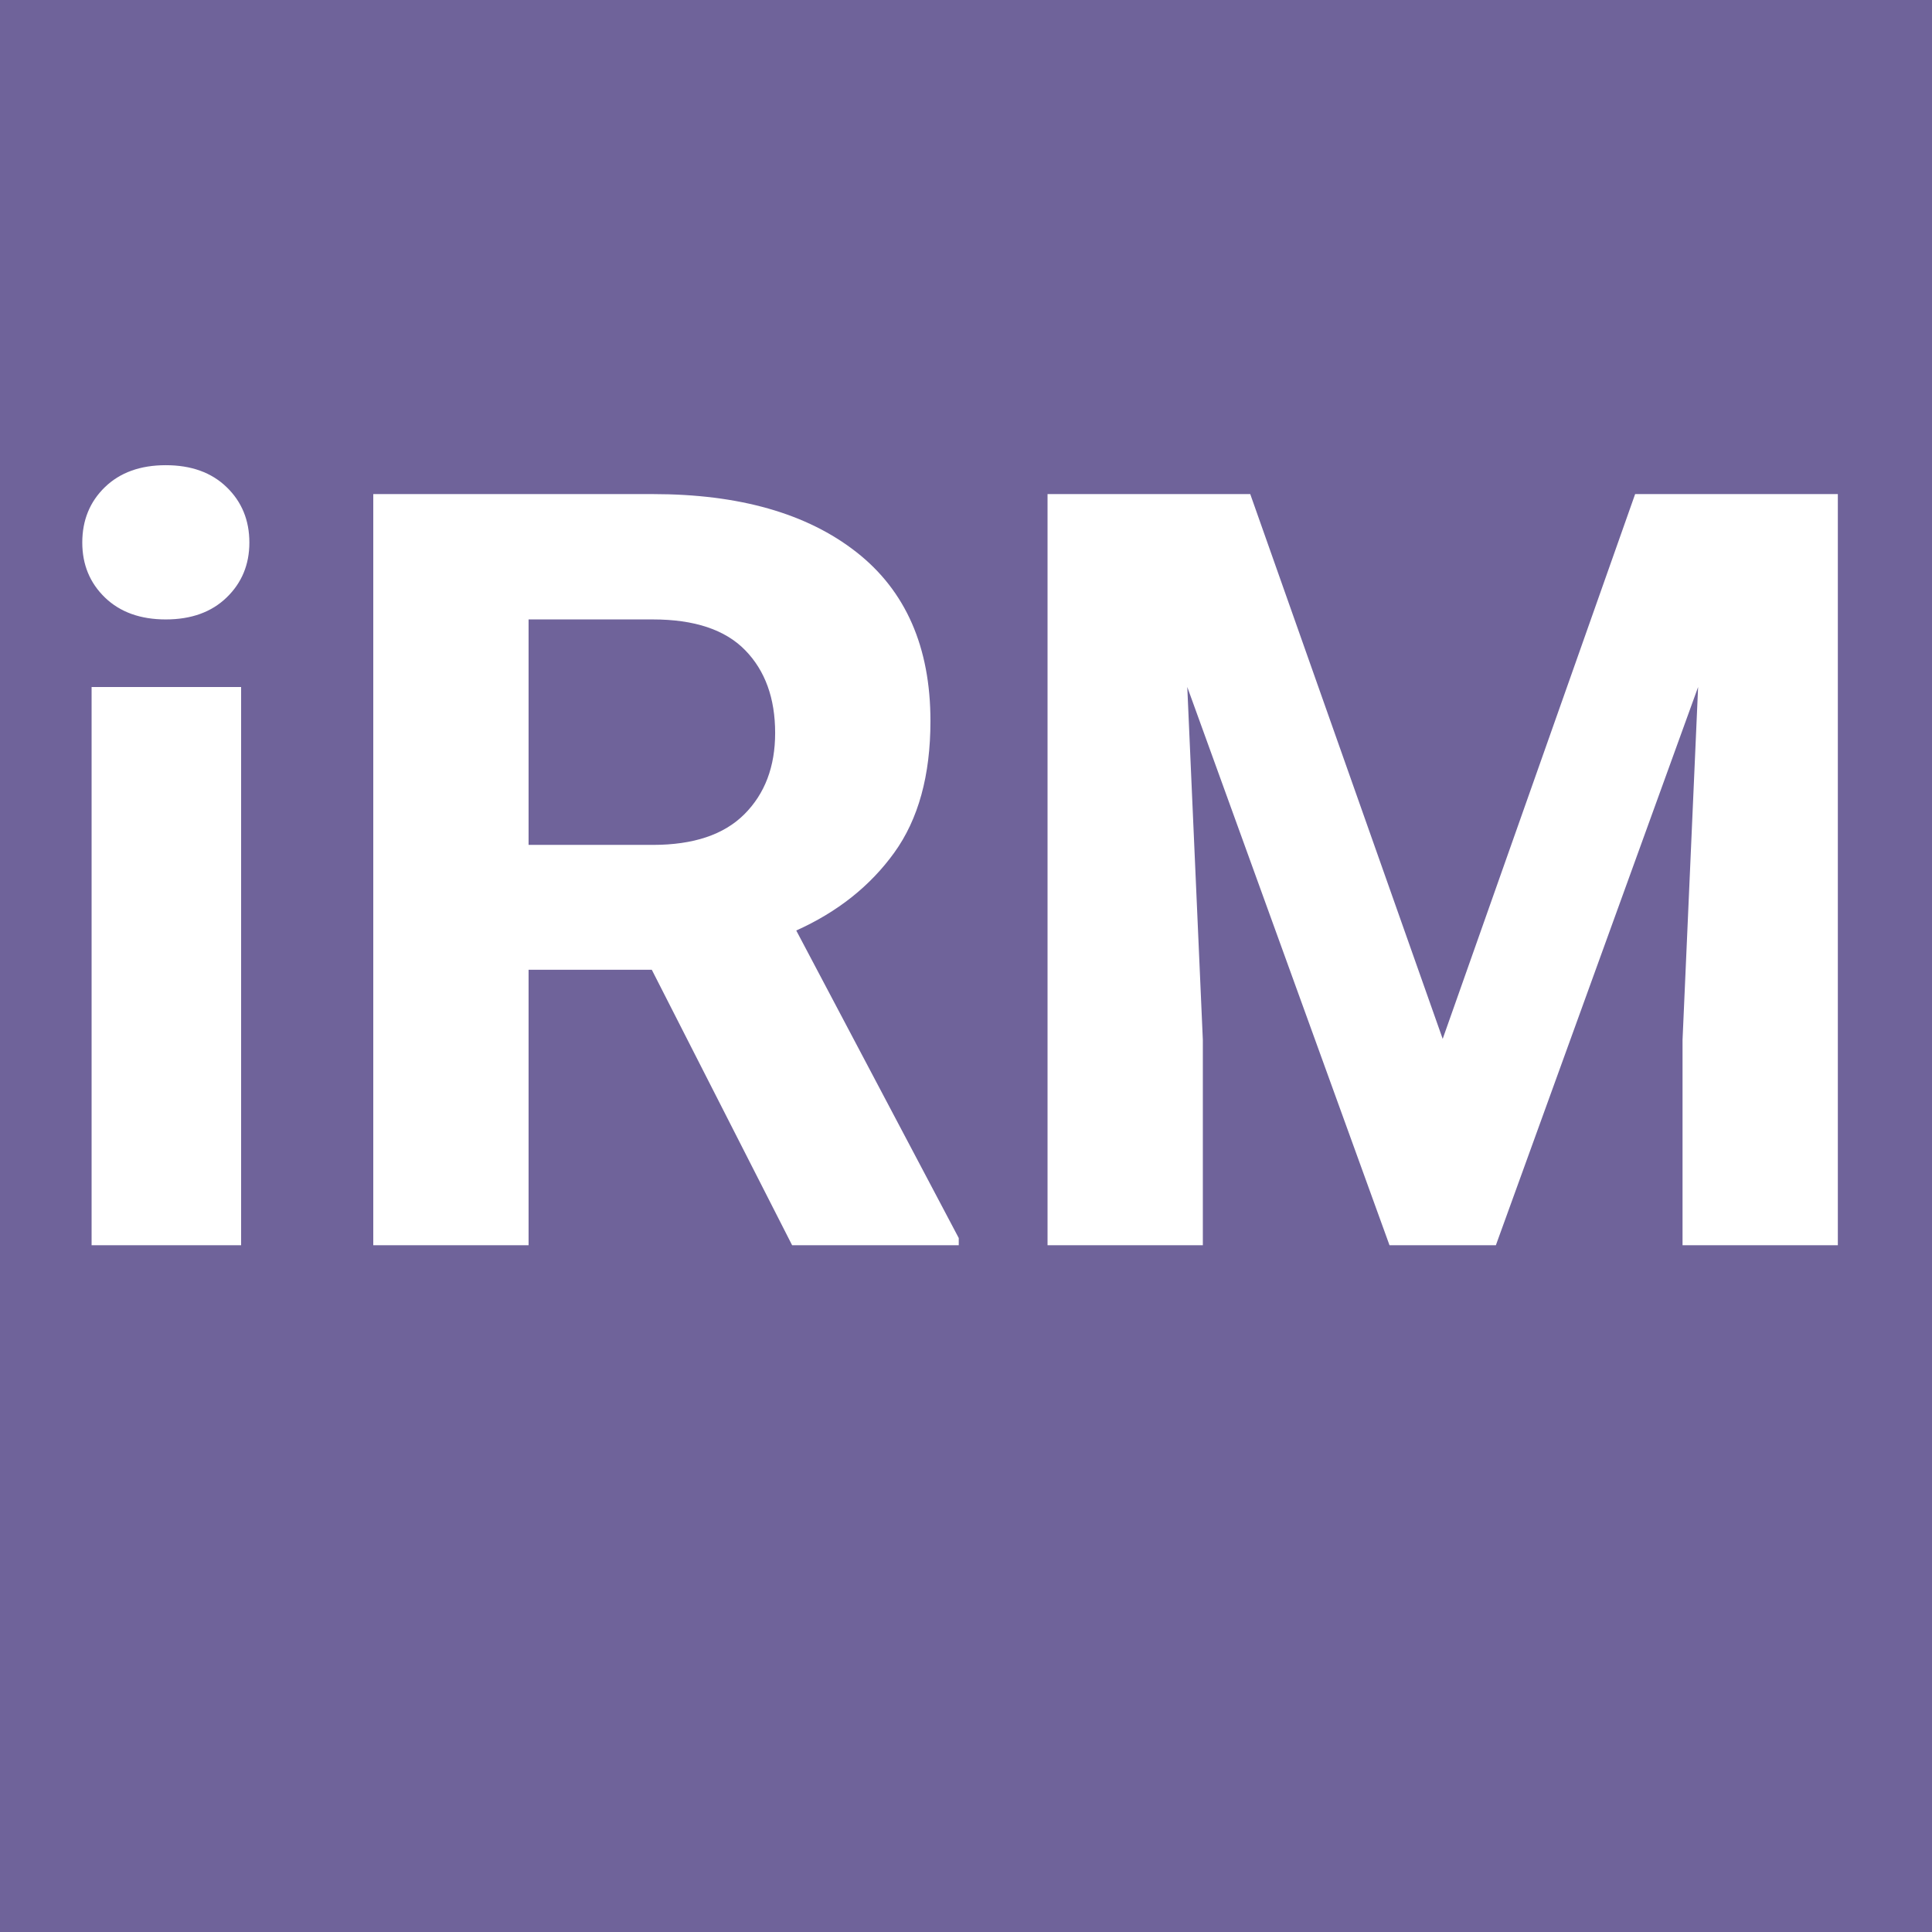
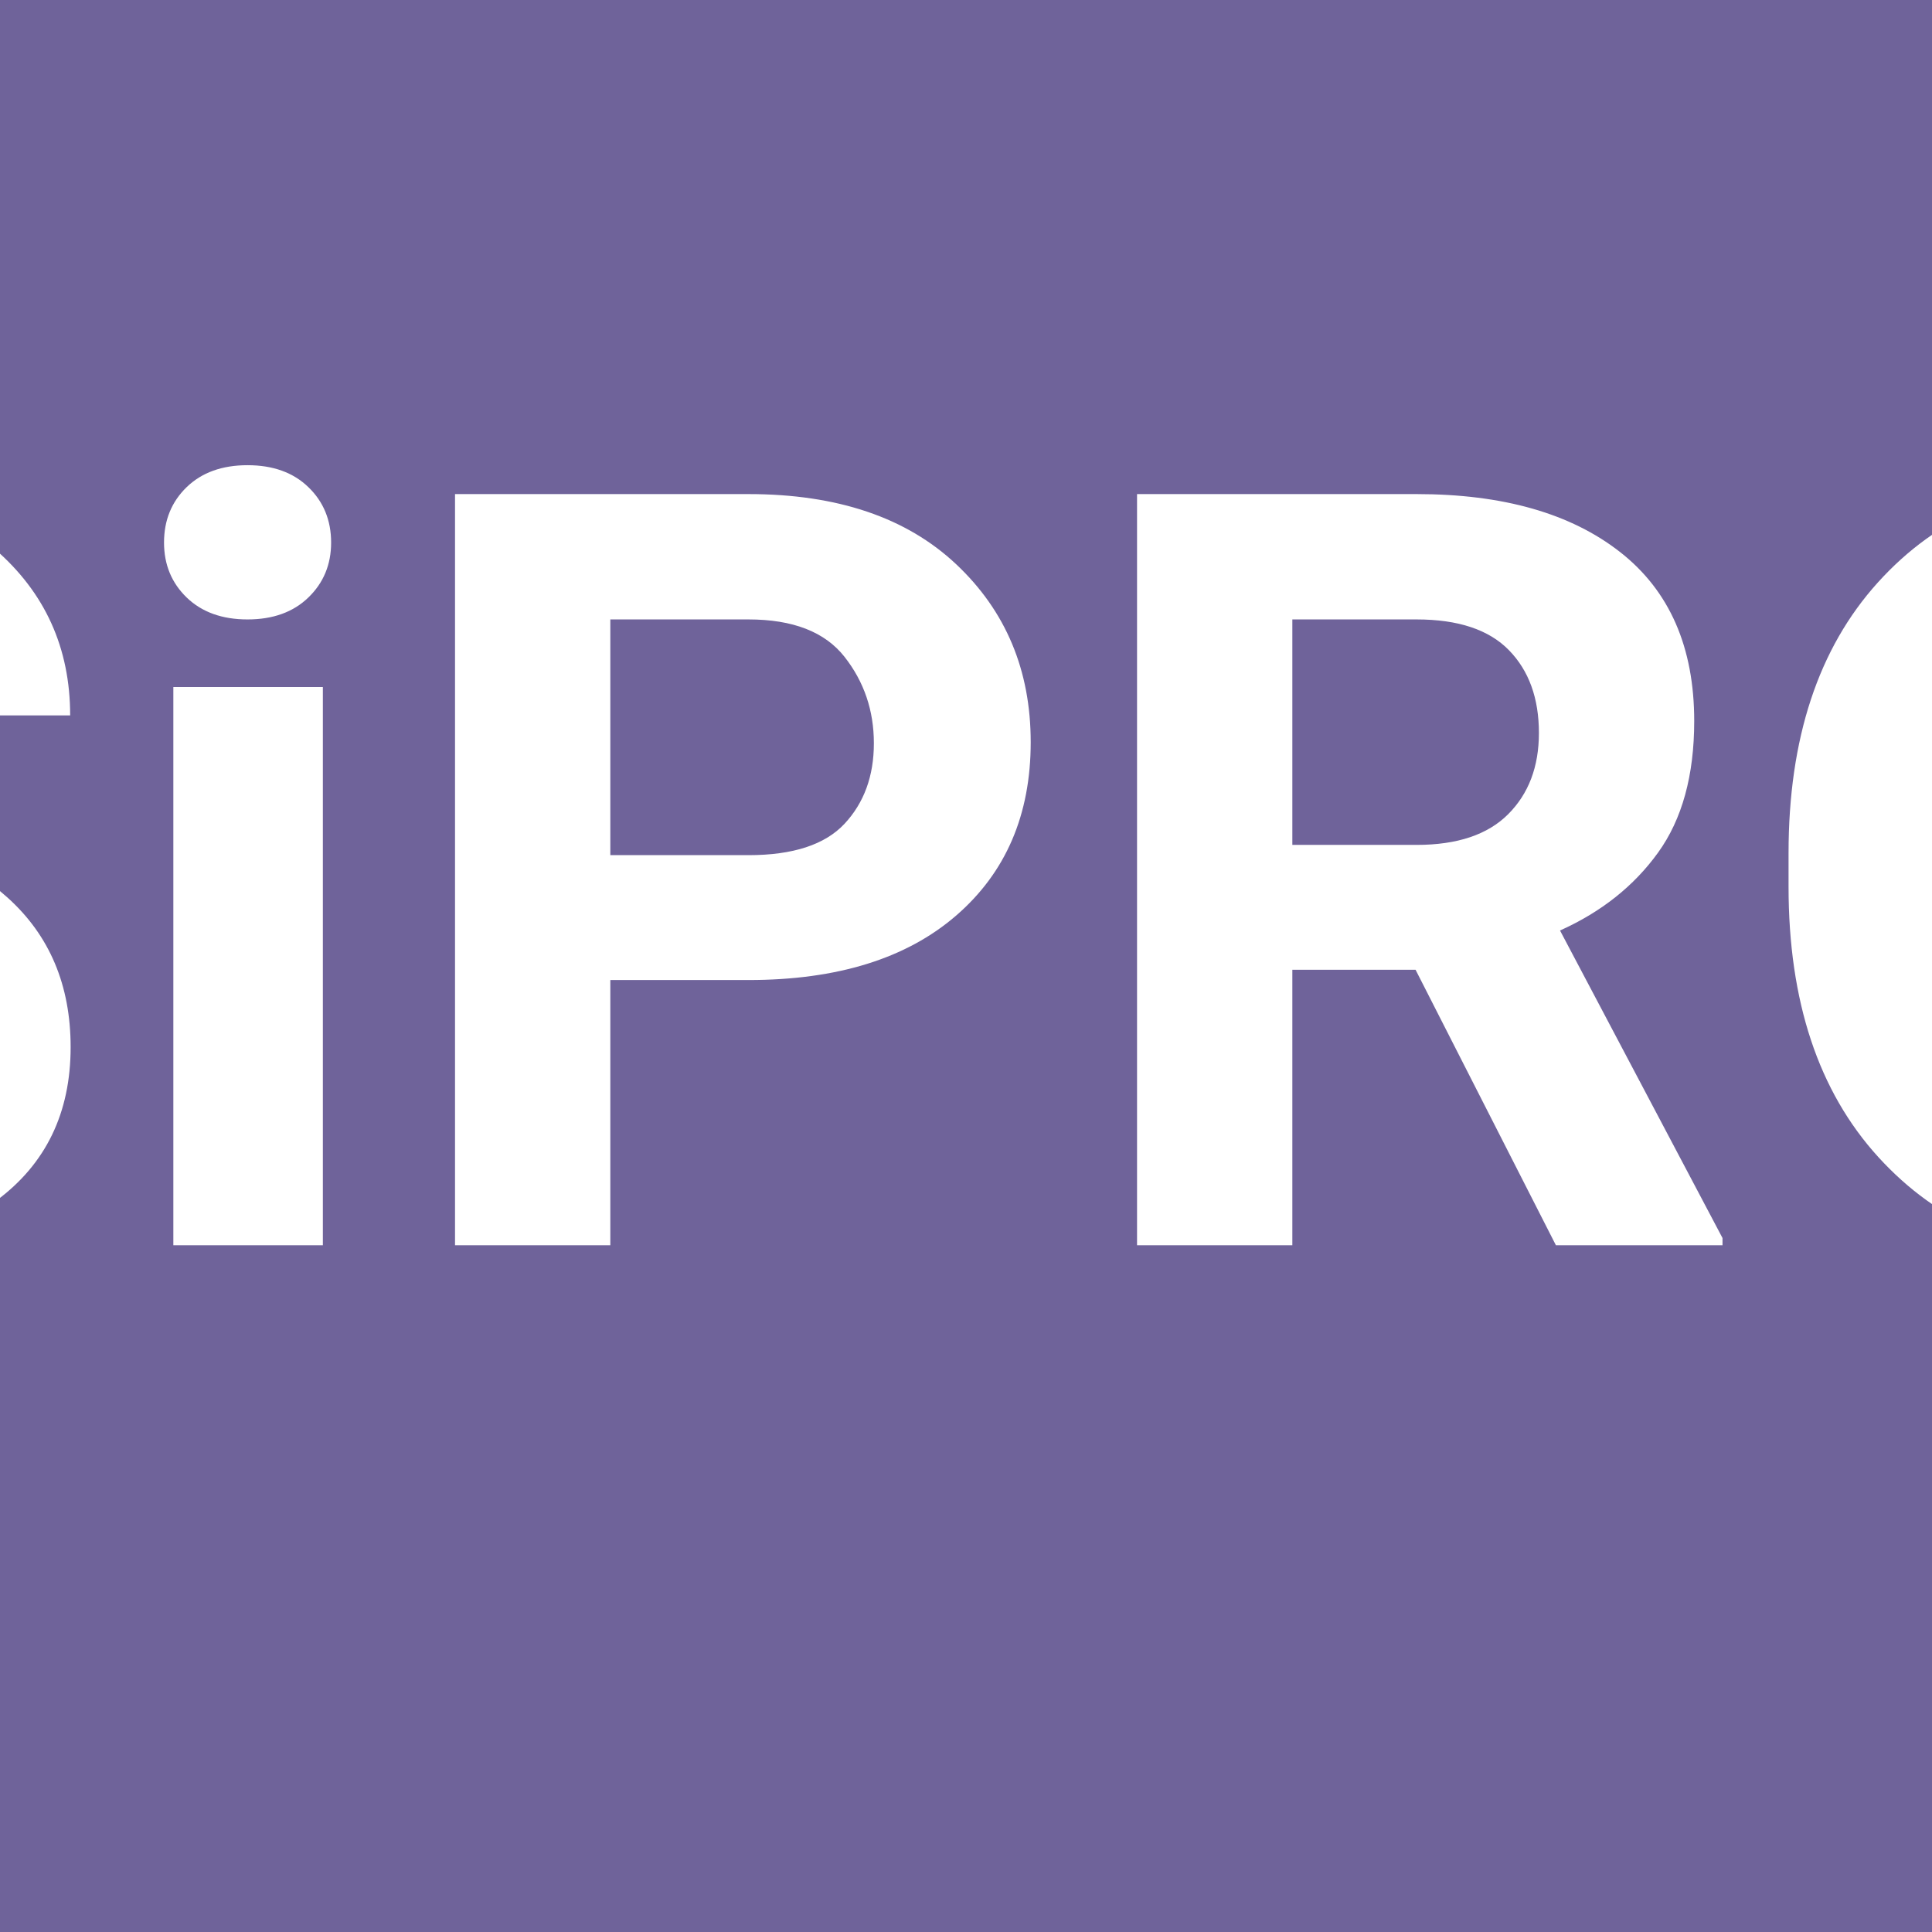
- <svg xmlns="http://www.w3.org/2000/svg" width="256" height="256" viewBox="0 0 256 256" role="img" aria-label="iRM logo">
+ <svg xmlns="http://www.w3.org/2000/svg" width="256" height="256" viewBox="0 0 256 256" role="img" aria-label="SiPRO logo">
  <rect width="256" height="256" fill="#6f639a" />
-   <text x="128" y="165" text-anchor="middle" font-family="Roboto, Arial, Helvetica, sans-serif" font-size="140" font-weight="700" fill="#ffffff">iRM</text>
+   <text x="128" y="165" text-anchor="middle" font-family="Roboto, Arial, Helvetica, sans-serif" font-size="140" font-weight="700" fill="#ffffff">SiPRO</text>
</svg>
